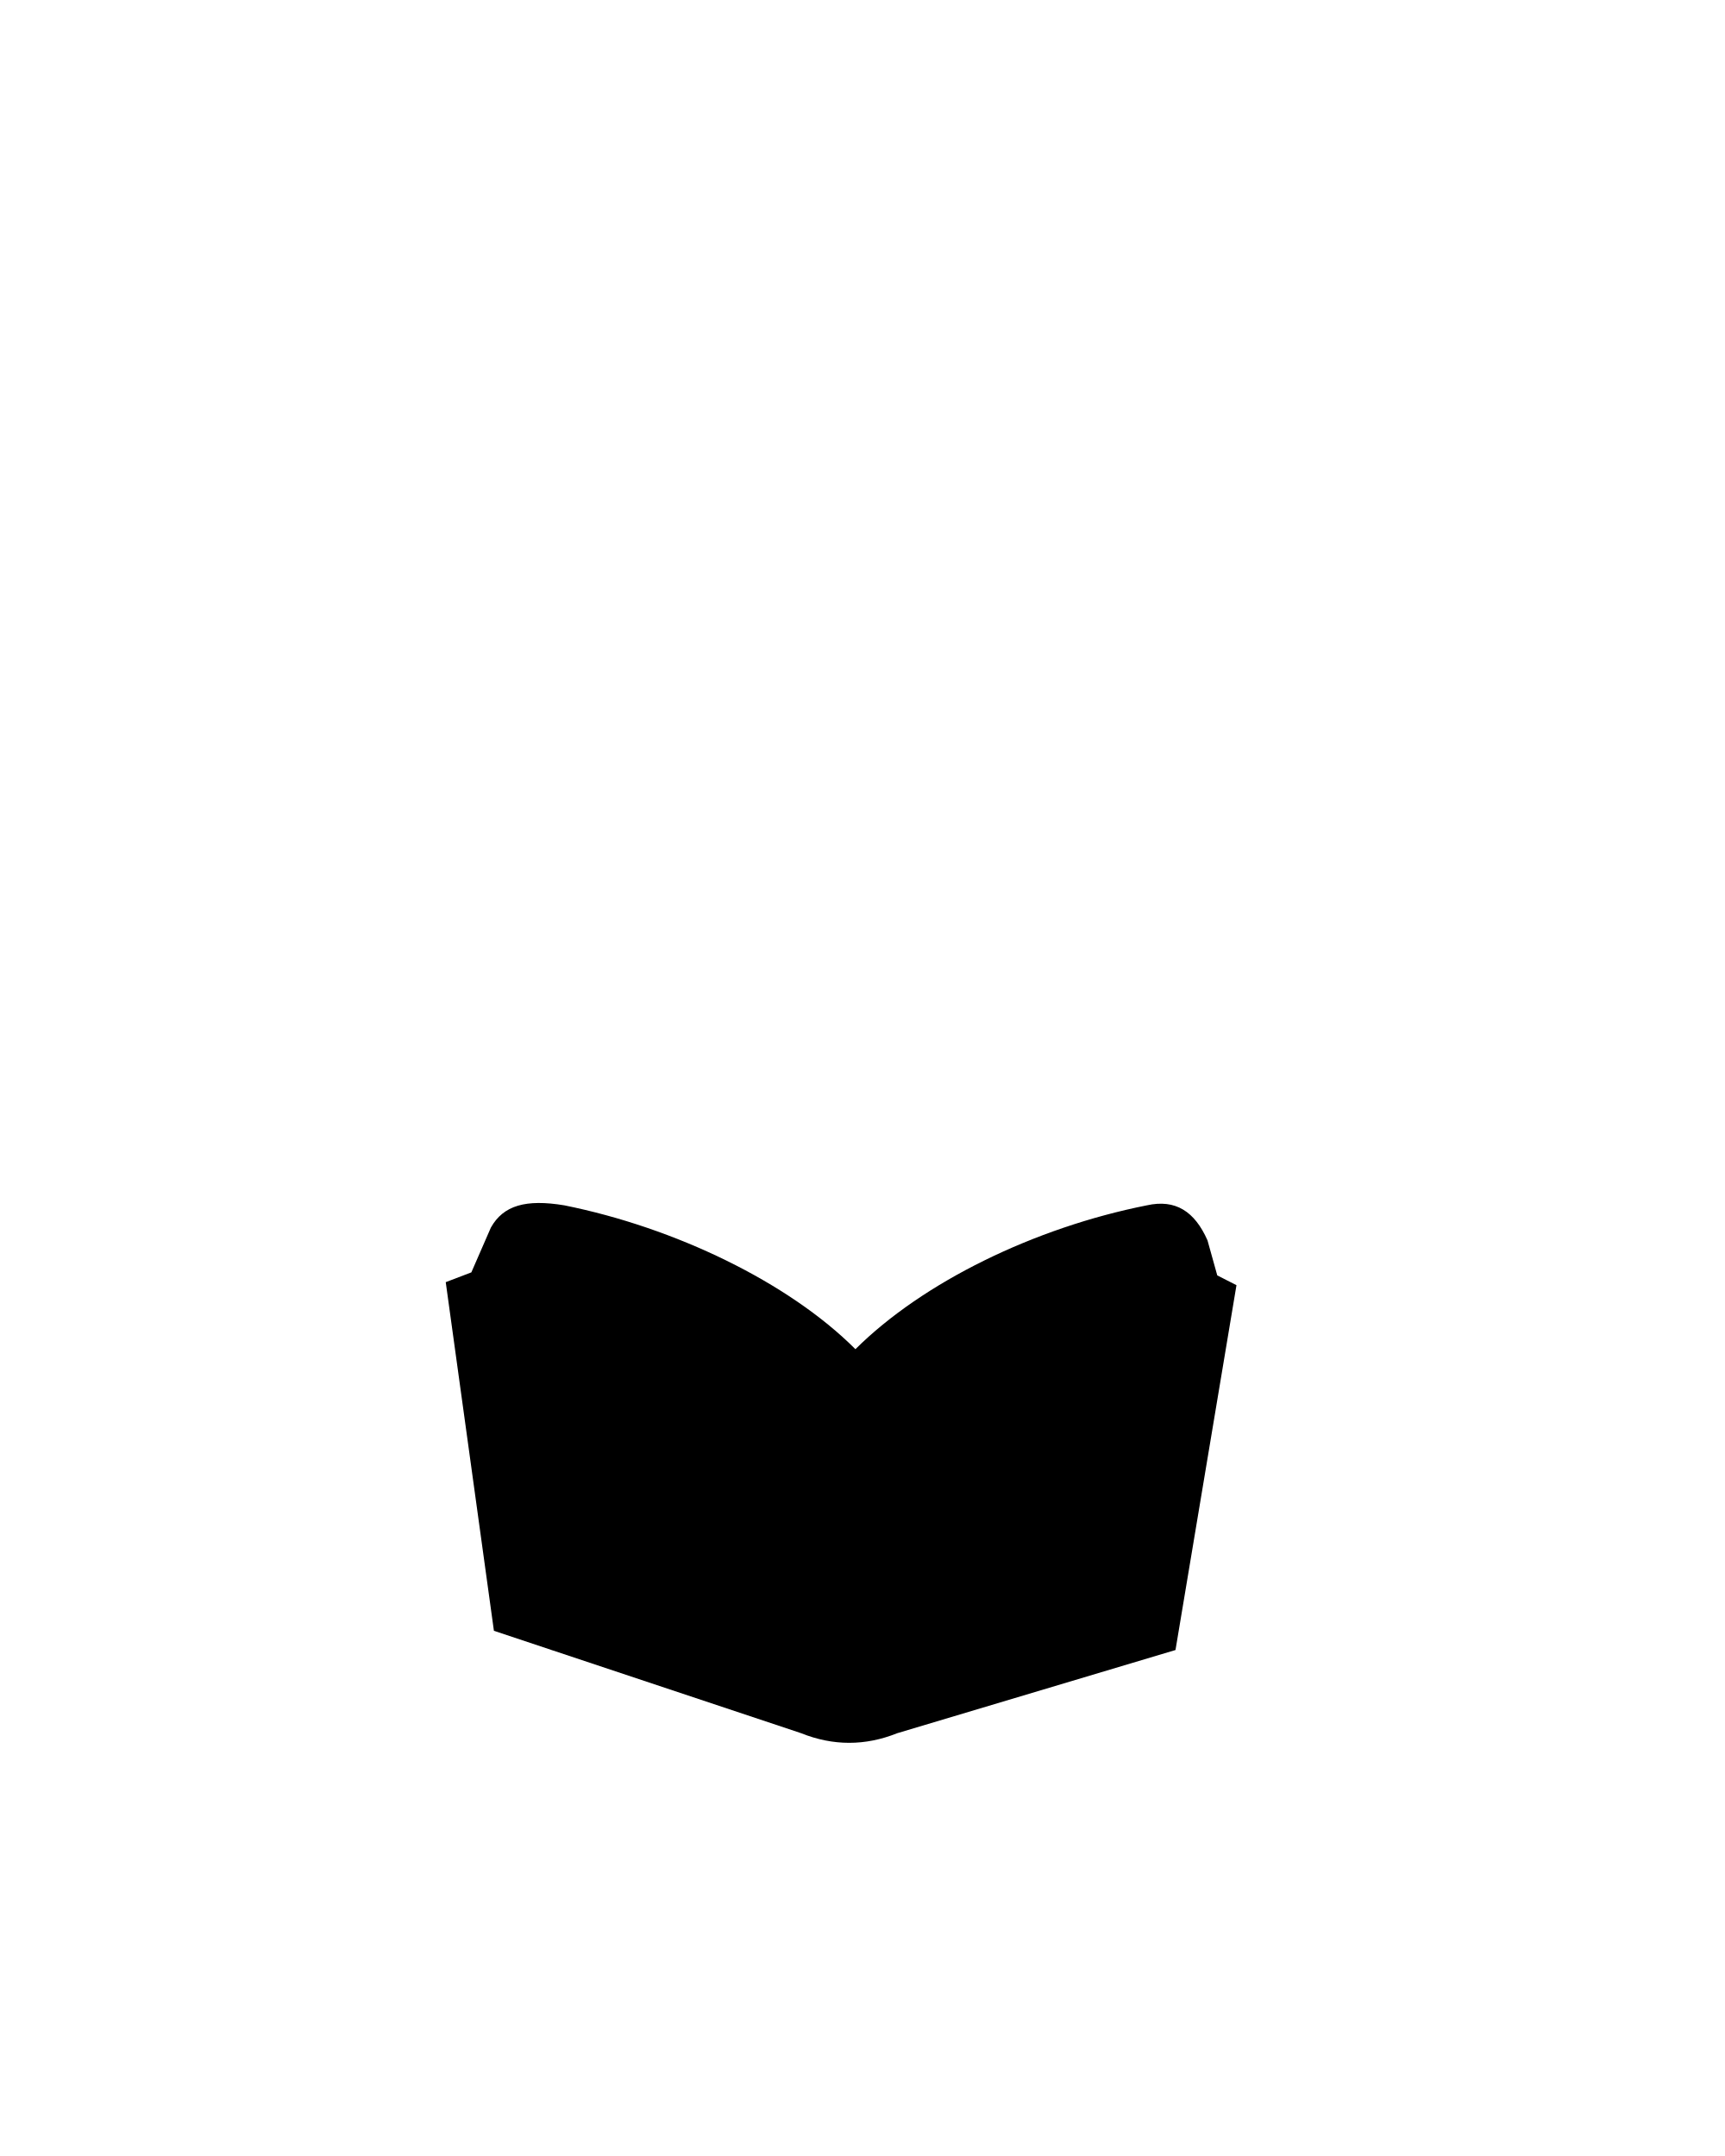
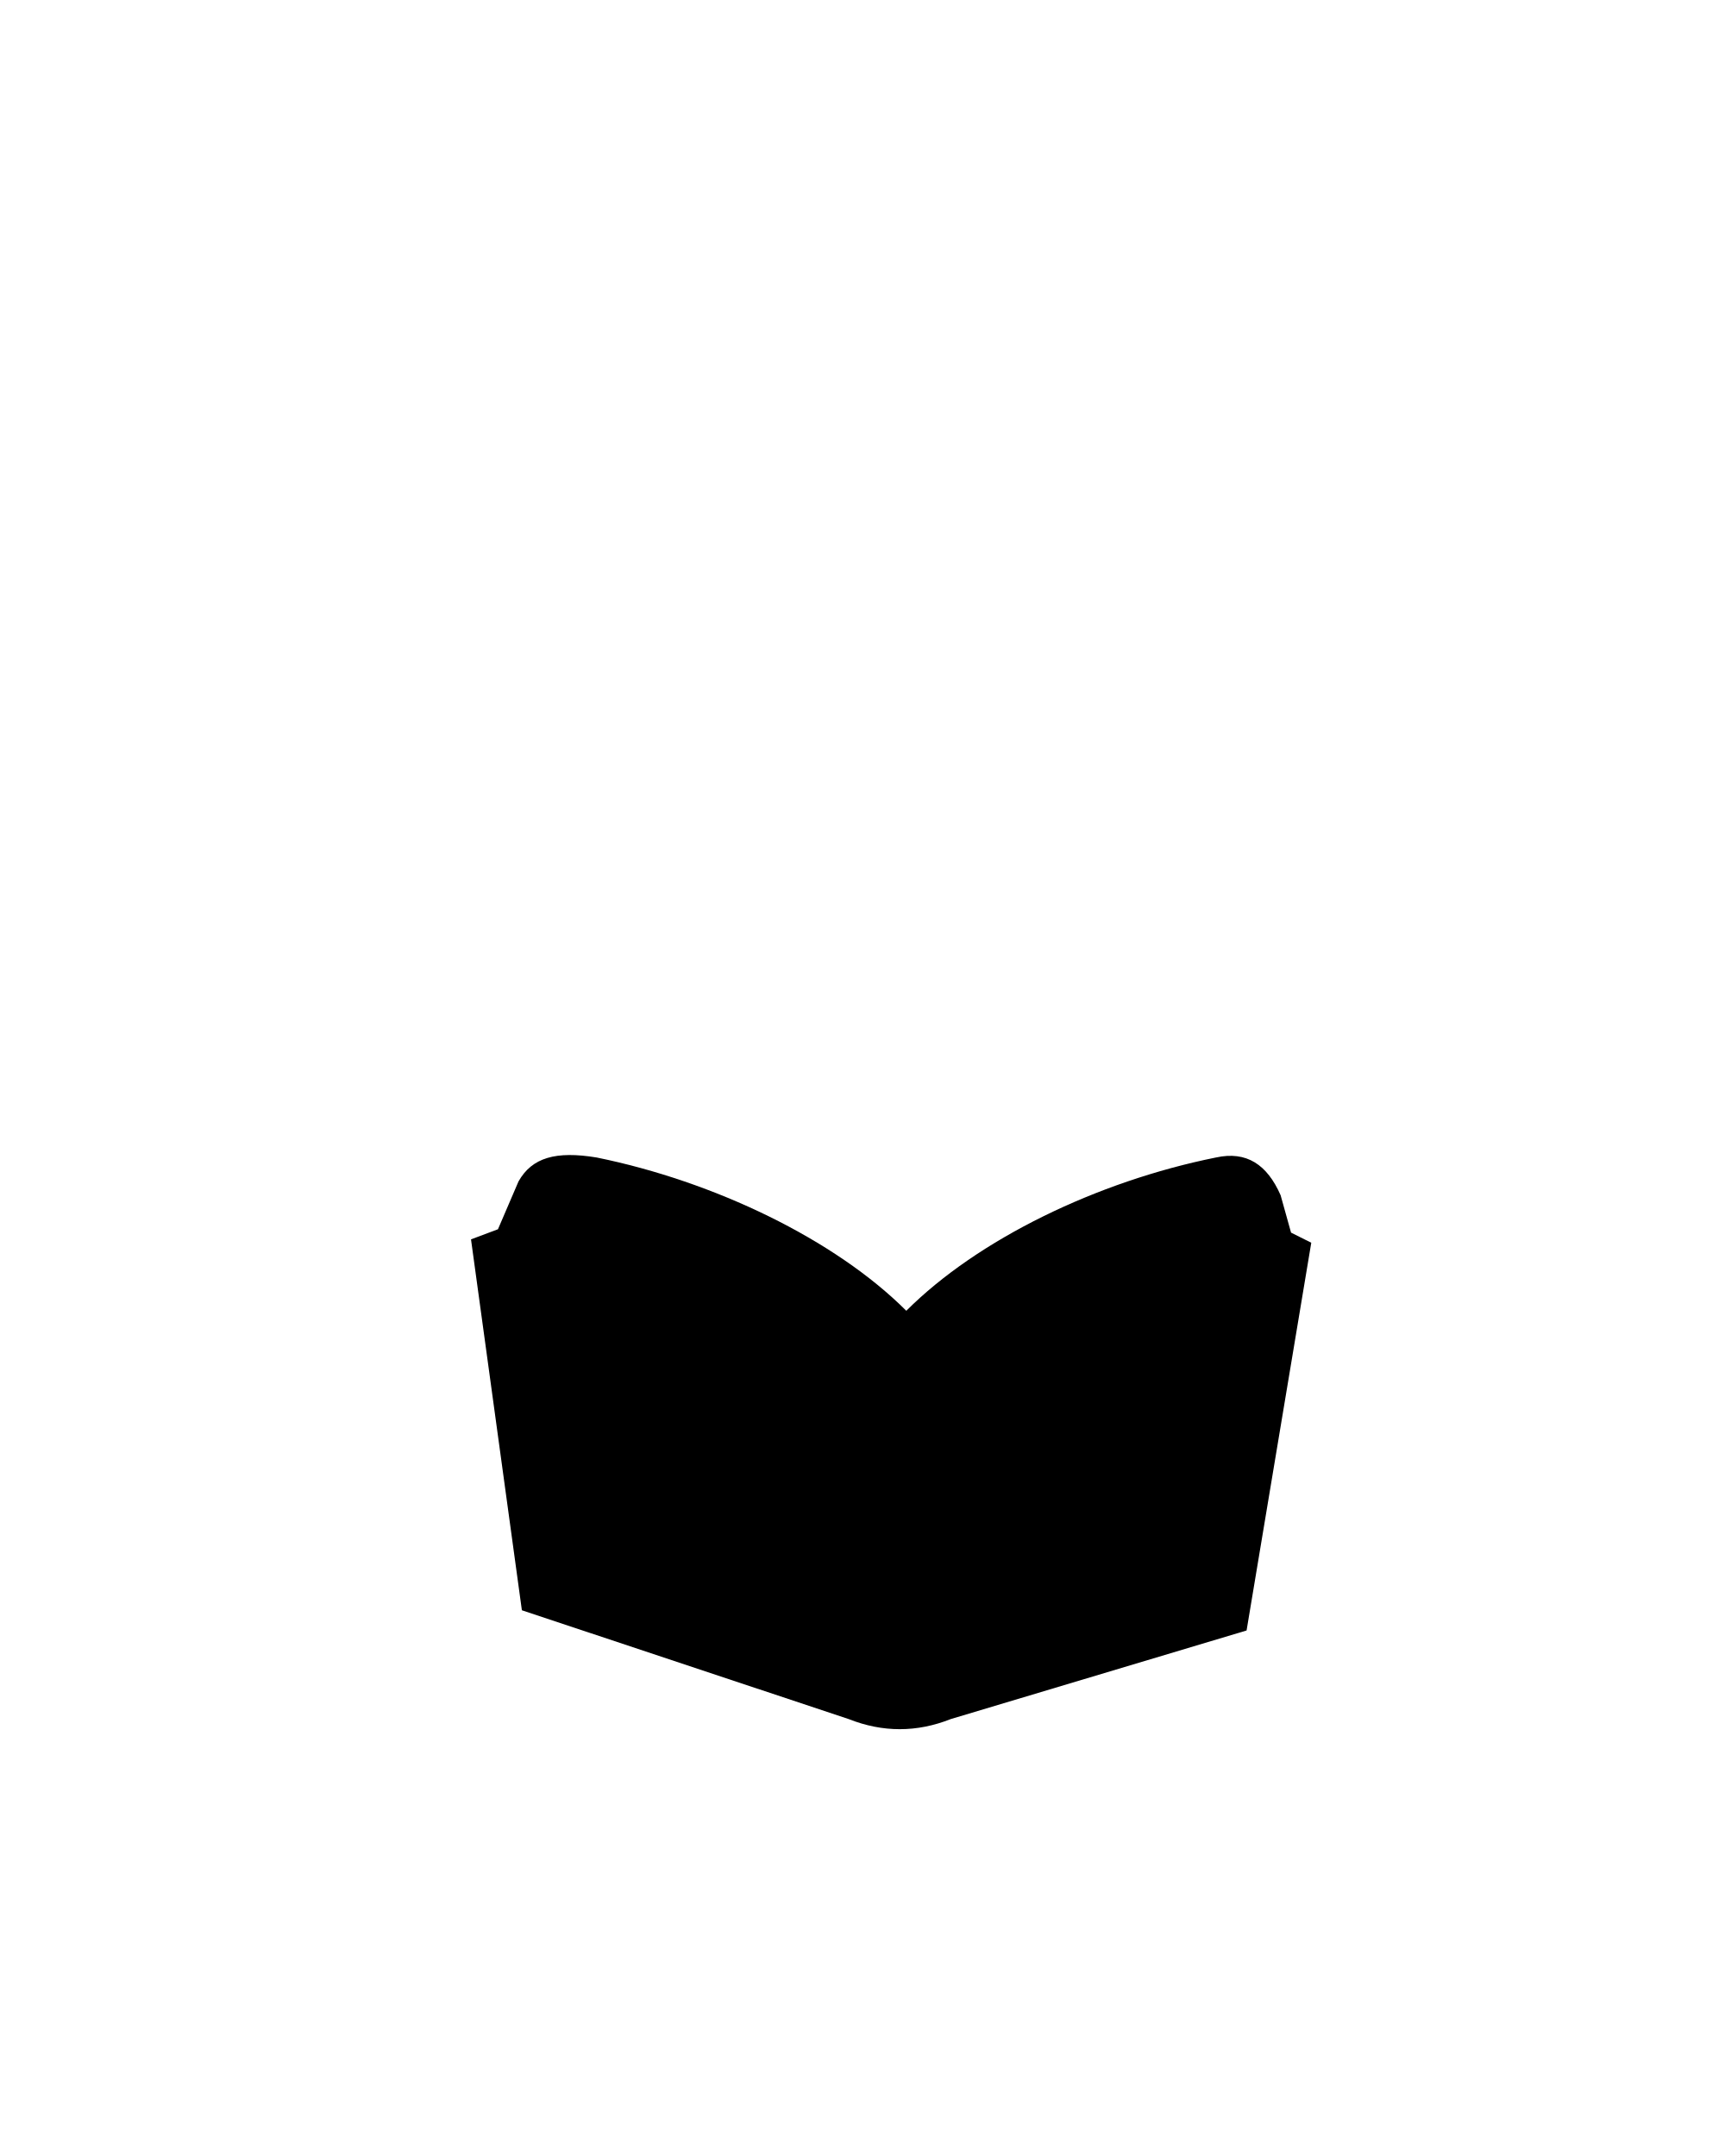
<svg xmlns="http://www.w3.org/2000/svg" viewBox="0 0 512 640">
  <g id="book">
-     <path class="s0" d="m132.3 380.6l7.6-2.9l5.8-13.3c3.7-6.6 10.4-8.5 21.8-6.6c32.8 6.6 66.5 22.8 86.4 42.7c20-19.9 53.2-36.1 86.5-42.7c8.5-1.9 14.2 1.8 18 10.4l2.9 10.4l5.7 2.9l-18.1 108.3l-82.6 24.7c-9.5 3.8-19 3.8-28.5 0l-91.2-30.4z" />
-     <path class="s2" d="m142.8 378.6l8.6-15.2c4.7-1.8 14.2 0 30.4 3.8c27.5 7.7 53.1 20.9 70.3 39.9l1.8 0c16.2-19 44.7-33.2 74.2-40.8c10.4-2.9 17-3.8 20.8 0l5.7 12.3c-44.6 13.3-81.7 29.5-96.8 35.2c-3.9 1-6.7 1-10.5 0c-16.1-4.7-55.1-19.9-104.5-35.2z" />
-     <path class="s0" d="m147.6 370.1c19 4.8 37 11.4 49.3 18c1.9 1 0 3.8-2.8 2.9c-13.3-6.6-30.4-13.3-48.4-18.1z" />
-     <path class="s0" d="m265.4 406.2c23.7-16.1 52.2-28.5 83.5-37.1c2-0.4 2.9 2.9 0 3.8c-29.4 8.6-57 21-80.7 36.2z" />
-     <path class="s3" d="m139 385.3c43.7 12.3 81.7 25.6 97.8 31.3l5.8 91.3l-90.3-29.5z" />
-     <path class="s3" d="m242.6 417.6c6.6 1.9 13.2 1.9 19.9 0l-3.8 92.2c-4.8 1.8-9.5 1.8-12.4 0z" />
-     <path class="s3" d="m269.1 415.7c20-8.6 53.3-20.9 89.3-30.4l-16.1 98.8l-77.9 23.8z" />
+     <path class="s0" d="m139.8 367.9l8-3l6.1-14.2c4-7.1 11.1-9.1 23.2-7.1c34.9 7.1 70.7 24.3 91.9 45.5c21.2-21.2 56.6-38.4 91.9-45.5c9.1-2 15.2 2.1 19.2 11.2l3.1 11.1l6 3l-19.2 115.1l-87.8 26.3c-10.1 4-20.2 4-30.3 0l-97-32.3z" />
+     <path class="s2" d="m150.9 365.9l9-16.2c5.1-2 15.2 0 32.4 4.1c29.3 8 56.5 22.2 74.7 42.4l2 0c17.2-20.2 47.5-35.4 78.8-43.5c11.1-3 18.2-4 22.2 0l6.1 13.2c-47.5 14.1-86.9 31.3-103 37.3c-4.1 1-7.1 1-11.1 0c-17.2-5-58.6-21.2-111.1-37.3z" />
+     <path class="s0" d="m155.9 356.8c20.2 5 39.4 12.1 52.5 19.2c2 1 0 4-3 3c-14.1-7.1-32.3-14.1-51.5-19.2z" />
+     <path class="s0" d="m281.1 395.2c25.3-17.2 55.6-30.3 88.9-39.4c2.1-0.5 3.1 3 0 4c-31.3 9.1-60.6 22.2-85.8 38.4z" />
+     <path class="s3" d="m146.8 372.9c46.5 13.2 86.9 27.3 104 33.4l6.1 96.9l-95.9-31.3z" />
+     <path class="s3" d="m256.9 407.3c7.1 2 14.2 2 21.2 0l-4 97.9c-5.1 2.1-10.1 2.1-13.2 0z" />
+     <path class="s3" d="m285.2 405.3c21.2-9.1 56.6-22.3 94.9-32.4l-17.1 105.1l-82.9 25.2z" />
  </g>
</svg>
